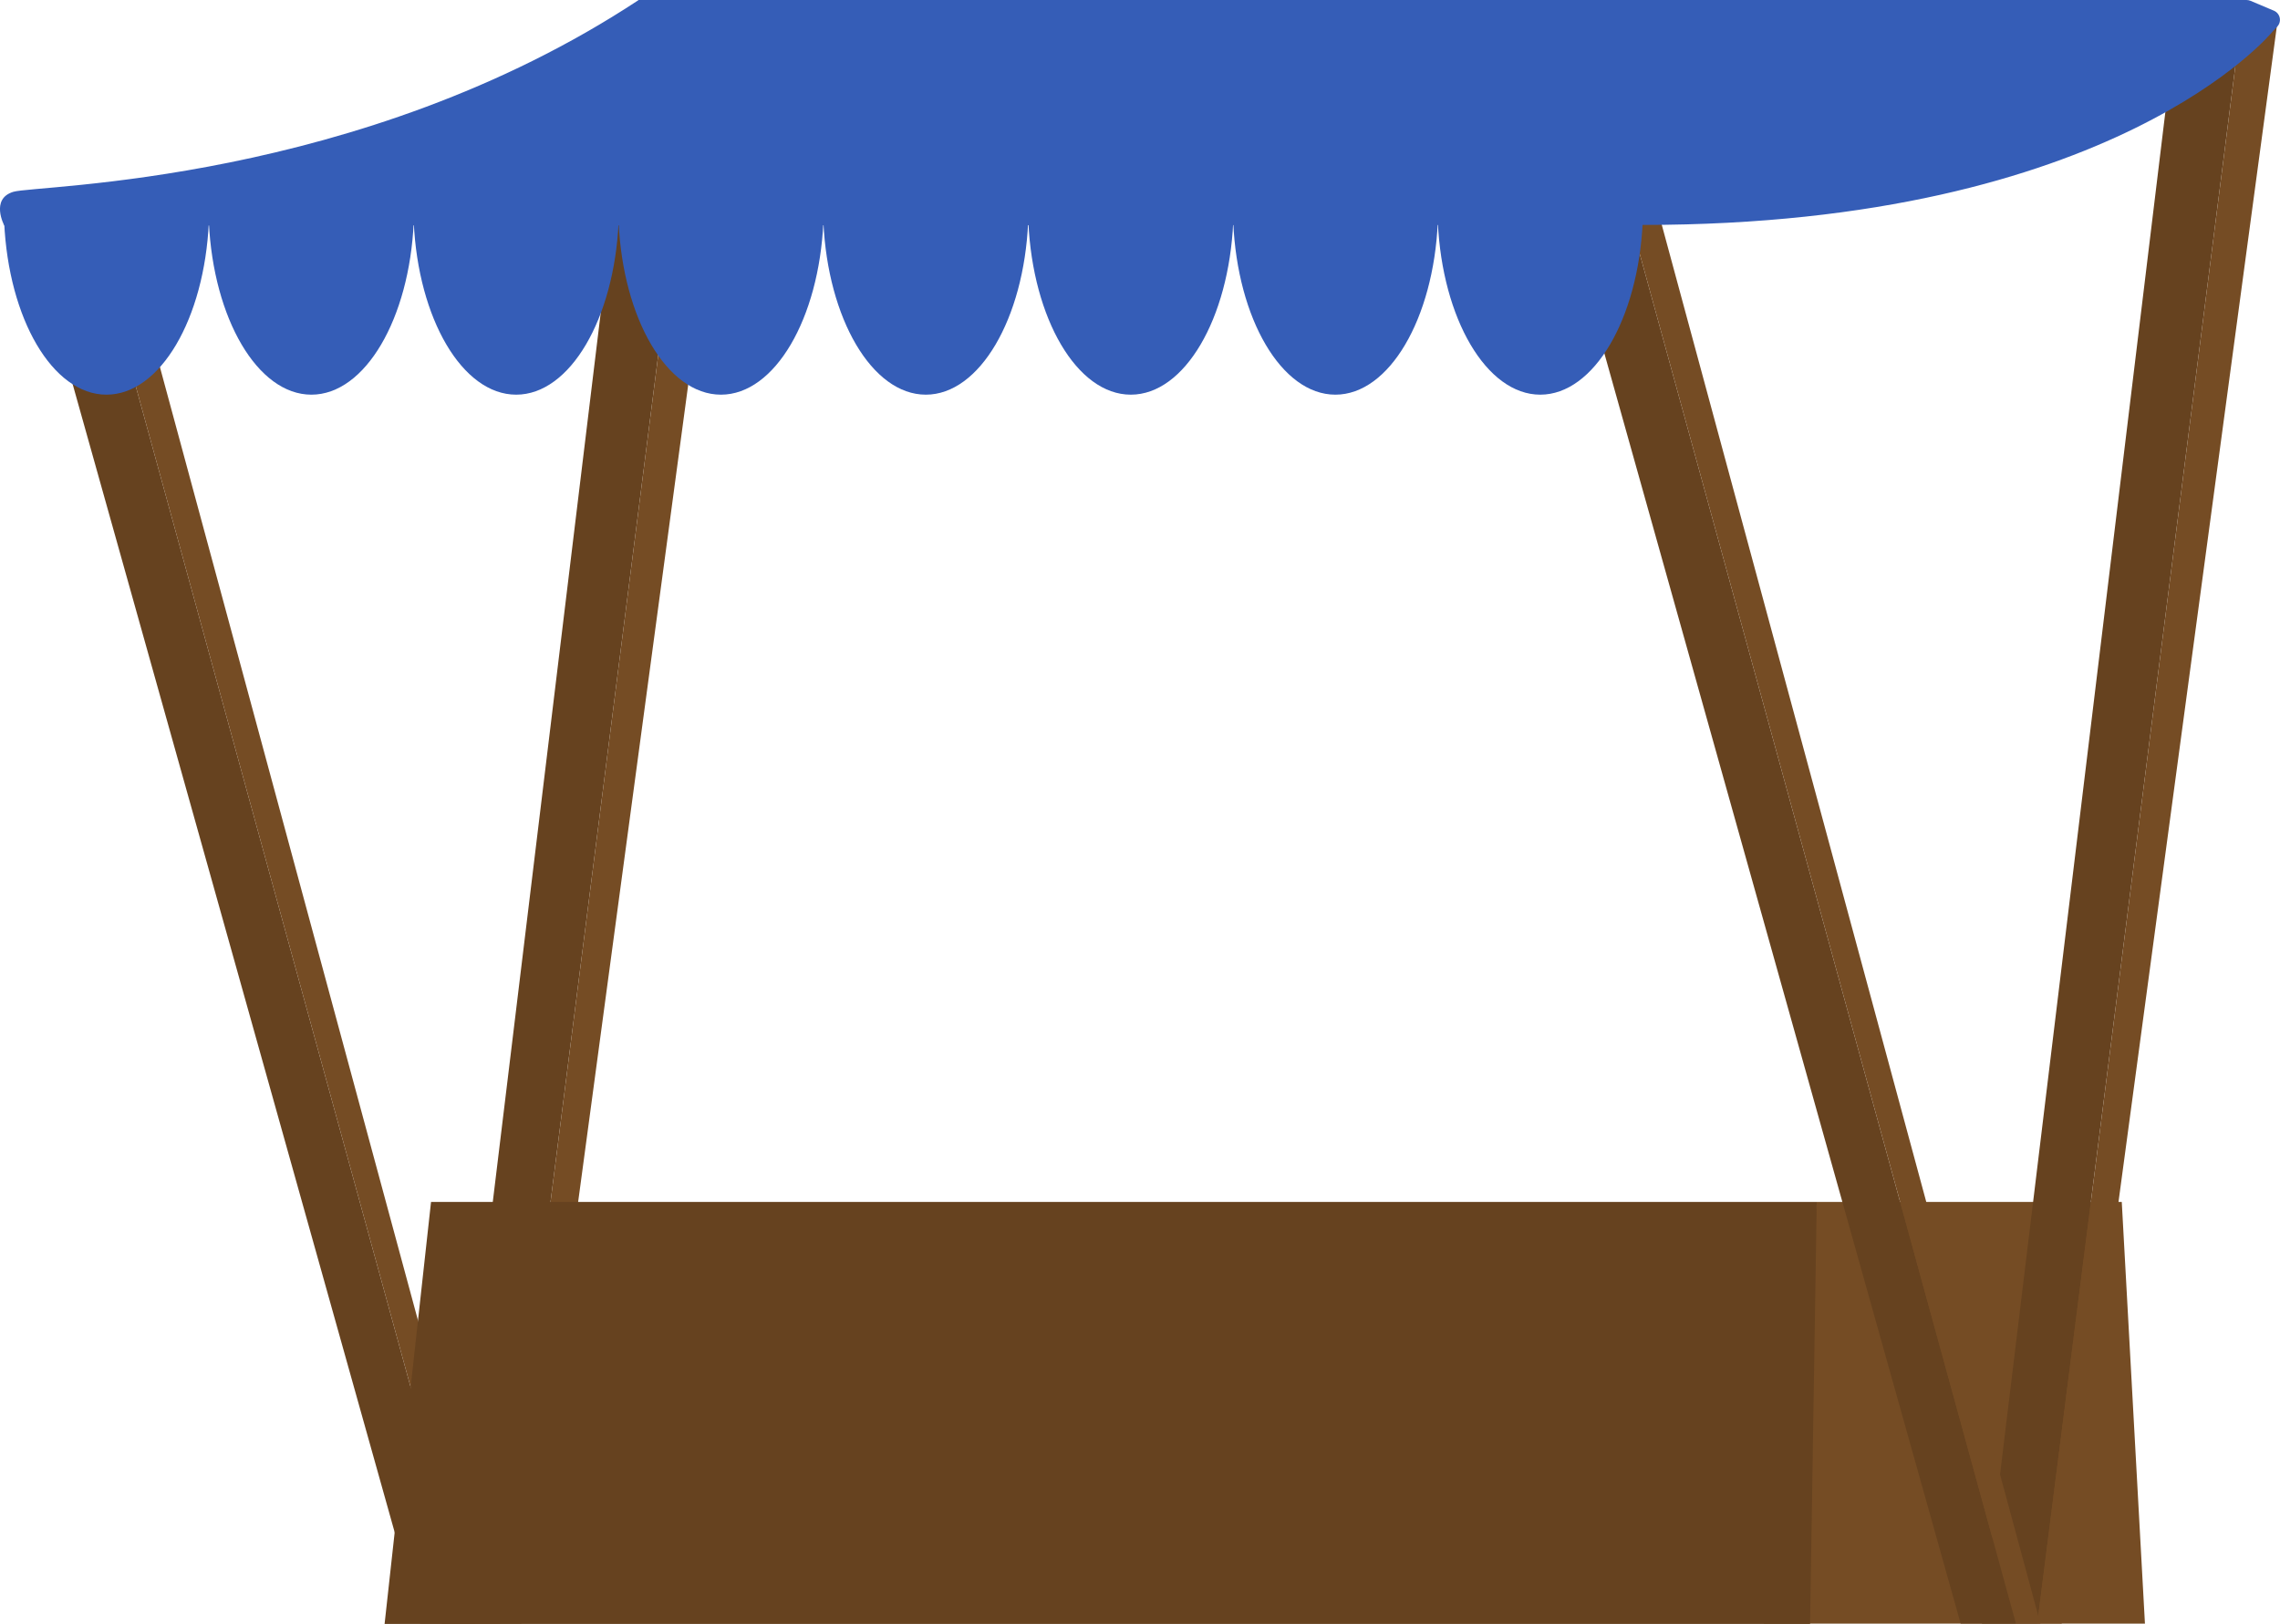
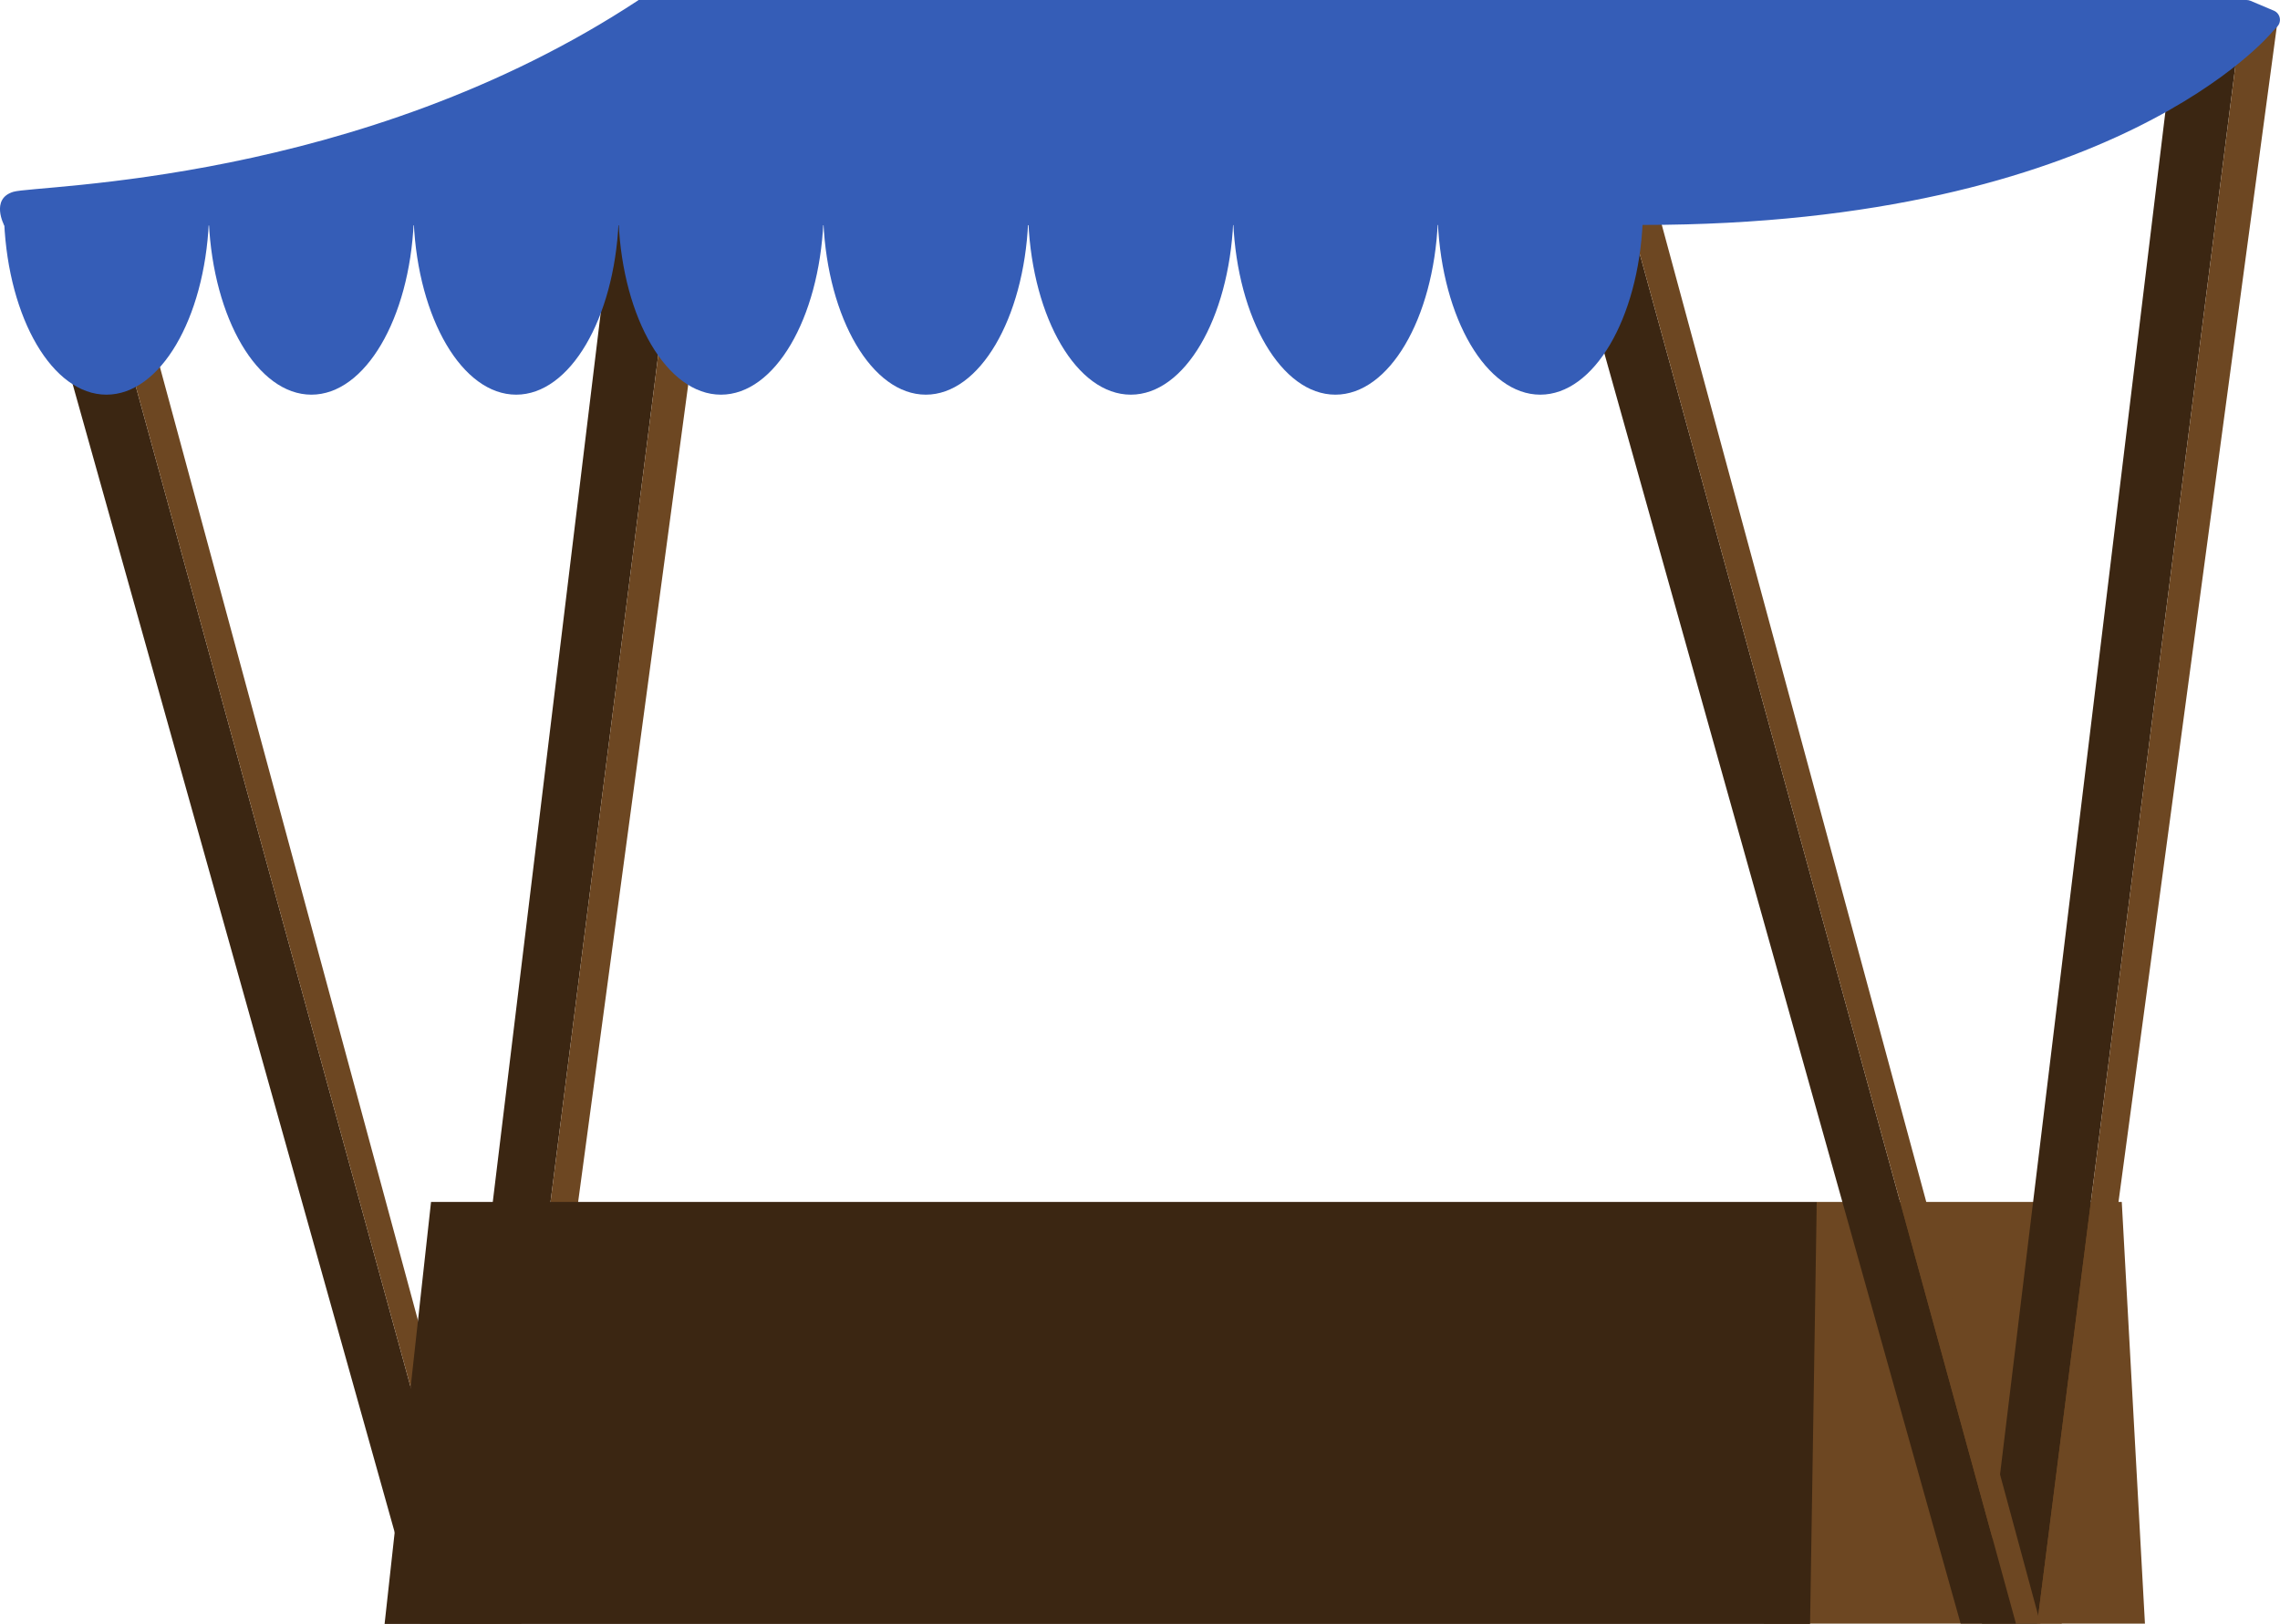
<svg xmlns="http://www.w3.org/2000/svg" width="229.25" height="163.31" viewBox="0 0 229.25 163.31">
  <defs>
    <style>
      .cls-1 {
-         fill: #66421f;
+         fill: #3b2612;
      }

      .cls-2 {
-         fill: #754c24;
+         fill: #6d4722;
      }

      .cls-3 {
        fill: #355db7;
      }
    </style>
  </defs>
  <g id="Layer_2" data-name="Layer 2">
    <g id="_0" data-name="0">
      <g>
        <g>
          <g>
            <polygon class="cls-1" points="70.69 0.27 64.22 0 44.4 163.28 49.96 163.28 70.69 0.27" />
            <polygon class="cls-2" points="70.69 0.27 74.15 1.92 52.42 163.28 49.96 163.28 70.69 0.27" />
          </g>
          <g>
            <polygon class="cls-1" points="8.55 20.27 2.08 20 42.26 163.28 47.82 163.28 8.55 20.27" />
            <polygon class="cls-2" points="8.55 20.27 12.02 21.91 50.28 163.28 47.82 163.28 8.55 20.27" />
          </g>
        </g>
        <g>
          <polygon class="cls-2" points="182.67 120.87 213.34 120.87 215.67 163.28 177.34 163.28 182.67 120.87" />
          <polygon class="cls-1" points="38.67 163.31 43.34 120.87 182.67 120.87 182 163.31 38.67 163.31" />
        </g>
        <g>
          <g>
            <polygon class="cls-1" points="225.57 0.27 219.09 0 199.28 163.28 204.84 163.28 225.57 0.27" />
            <polygon class="cls-2" points="225.57 0.27 229.03 1.92 207.3 163.28 204.84 163.28 225.57 0.27" />
          </g>
          <g>
            <polygon class="cls-1" points="163.43 20.27 156.96 20 197.14 163.28 202.7 163.28 163.43 20.27" />
            <polygon class="cls-2" points="163.43 20.27 166.9 21.91 205.16 163.28 202.7 163.28 163.43 20.27" />
          </g>
        </g>
        <g>
          <path class="cls-3" d="M228.48,3.2s-15.81,19.42-63.31,19.42L.43,22.68S-1,20,1.34,19.29,36.09,18.55,64.22,0H225.88a1.1,1.1,0,0,1,.4.08l2.37,1a1,1,0,0,1,.26,1.66Z" />
          <g>
            <path class="cls-3" d="M165.17,22.34c-.45,9.71-4.89,17.35-10.3,17.35s-9.85-7.64-10.3-17.35Z" />
            <path class="cls-3" d="M144.57,22.34c-.44,9.71-4.88,17.35-10.3,17.35S124.42,32.05,124,22.34Z" />
            <path class="cls-3" d="M124,22.34c-.45,9.71-4.88,17.35-10.3,17.35s-9.85-7.64-10.3-17.35Z" />
            <path class="cls-3" d="M103.38,22.34c-.44,9.71-4.88,17.35-10.29,17.35s-9.85-7.64-10.3-17.35Z" />
            <path class="cls-3" d="M82.79,22.34c-.45,9.71-4.88,17.35-10.3,17.35S62.64,32.05,62.2,22.34Z" />
            <path class="cls-3" d="M62.2,22.34c-.45,9.71-4.88,17.35-10.3,17.35s-9.85-7.64-10.3-17.35Z" />
            <path class="cls-3" d="M41.6,22.34c-.44,9.71-4.88,17.35-10.29,17.35S21.46,32.05,21,22.34Z" />
            <path class="cls-3" d="M21,22.34c-.45,9.71-4.88,17.35-10.3,17.35S.86,32.05.42,22.34Z" />
          </g>
        </g>
      </g>
    </g>
  </g>
</svg>
